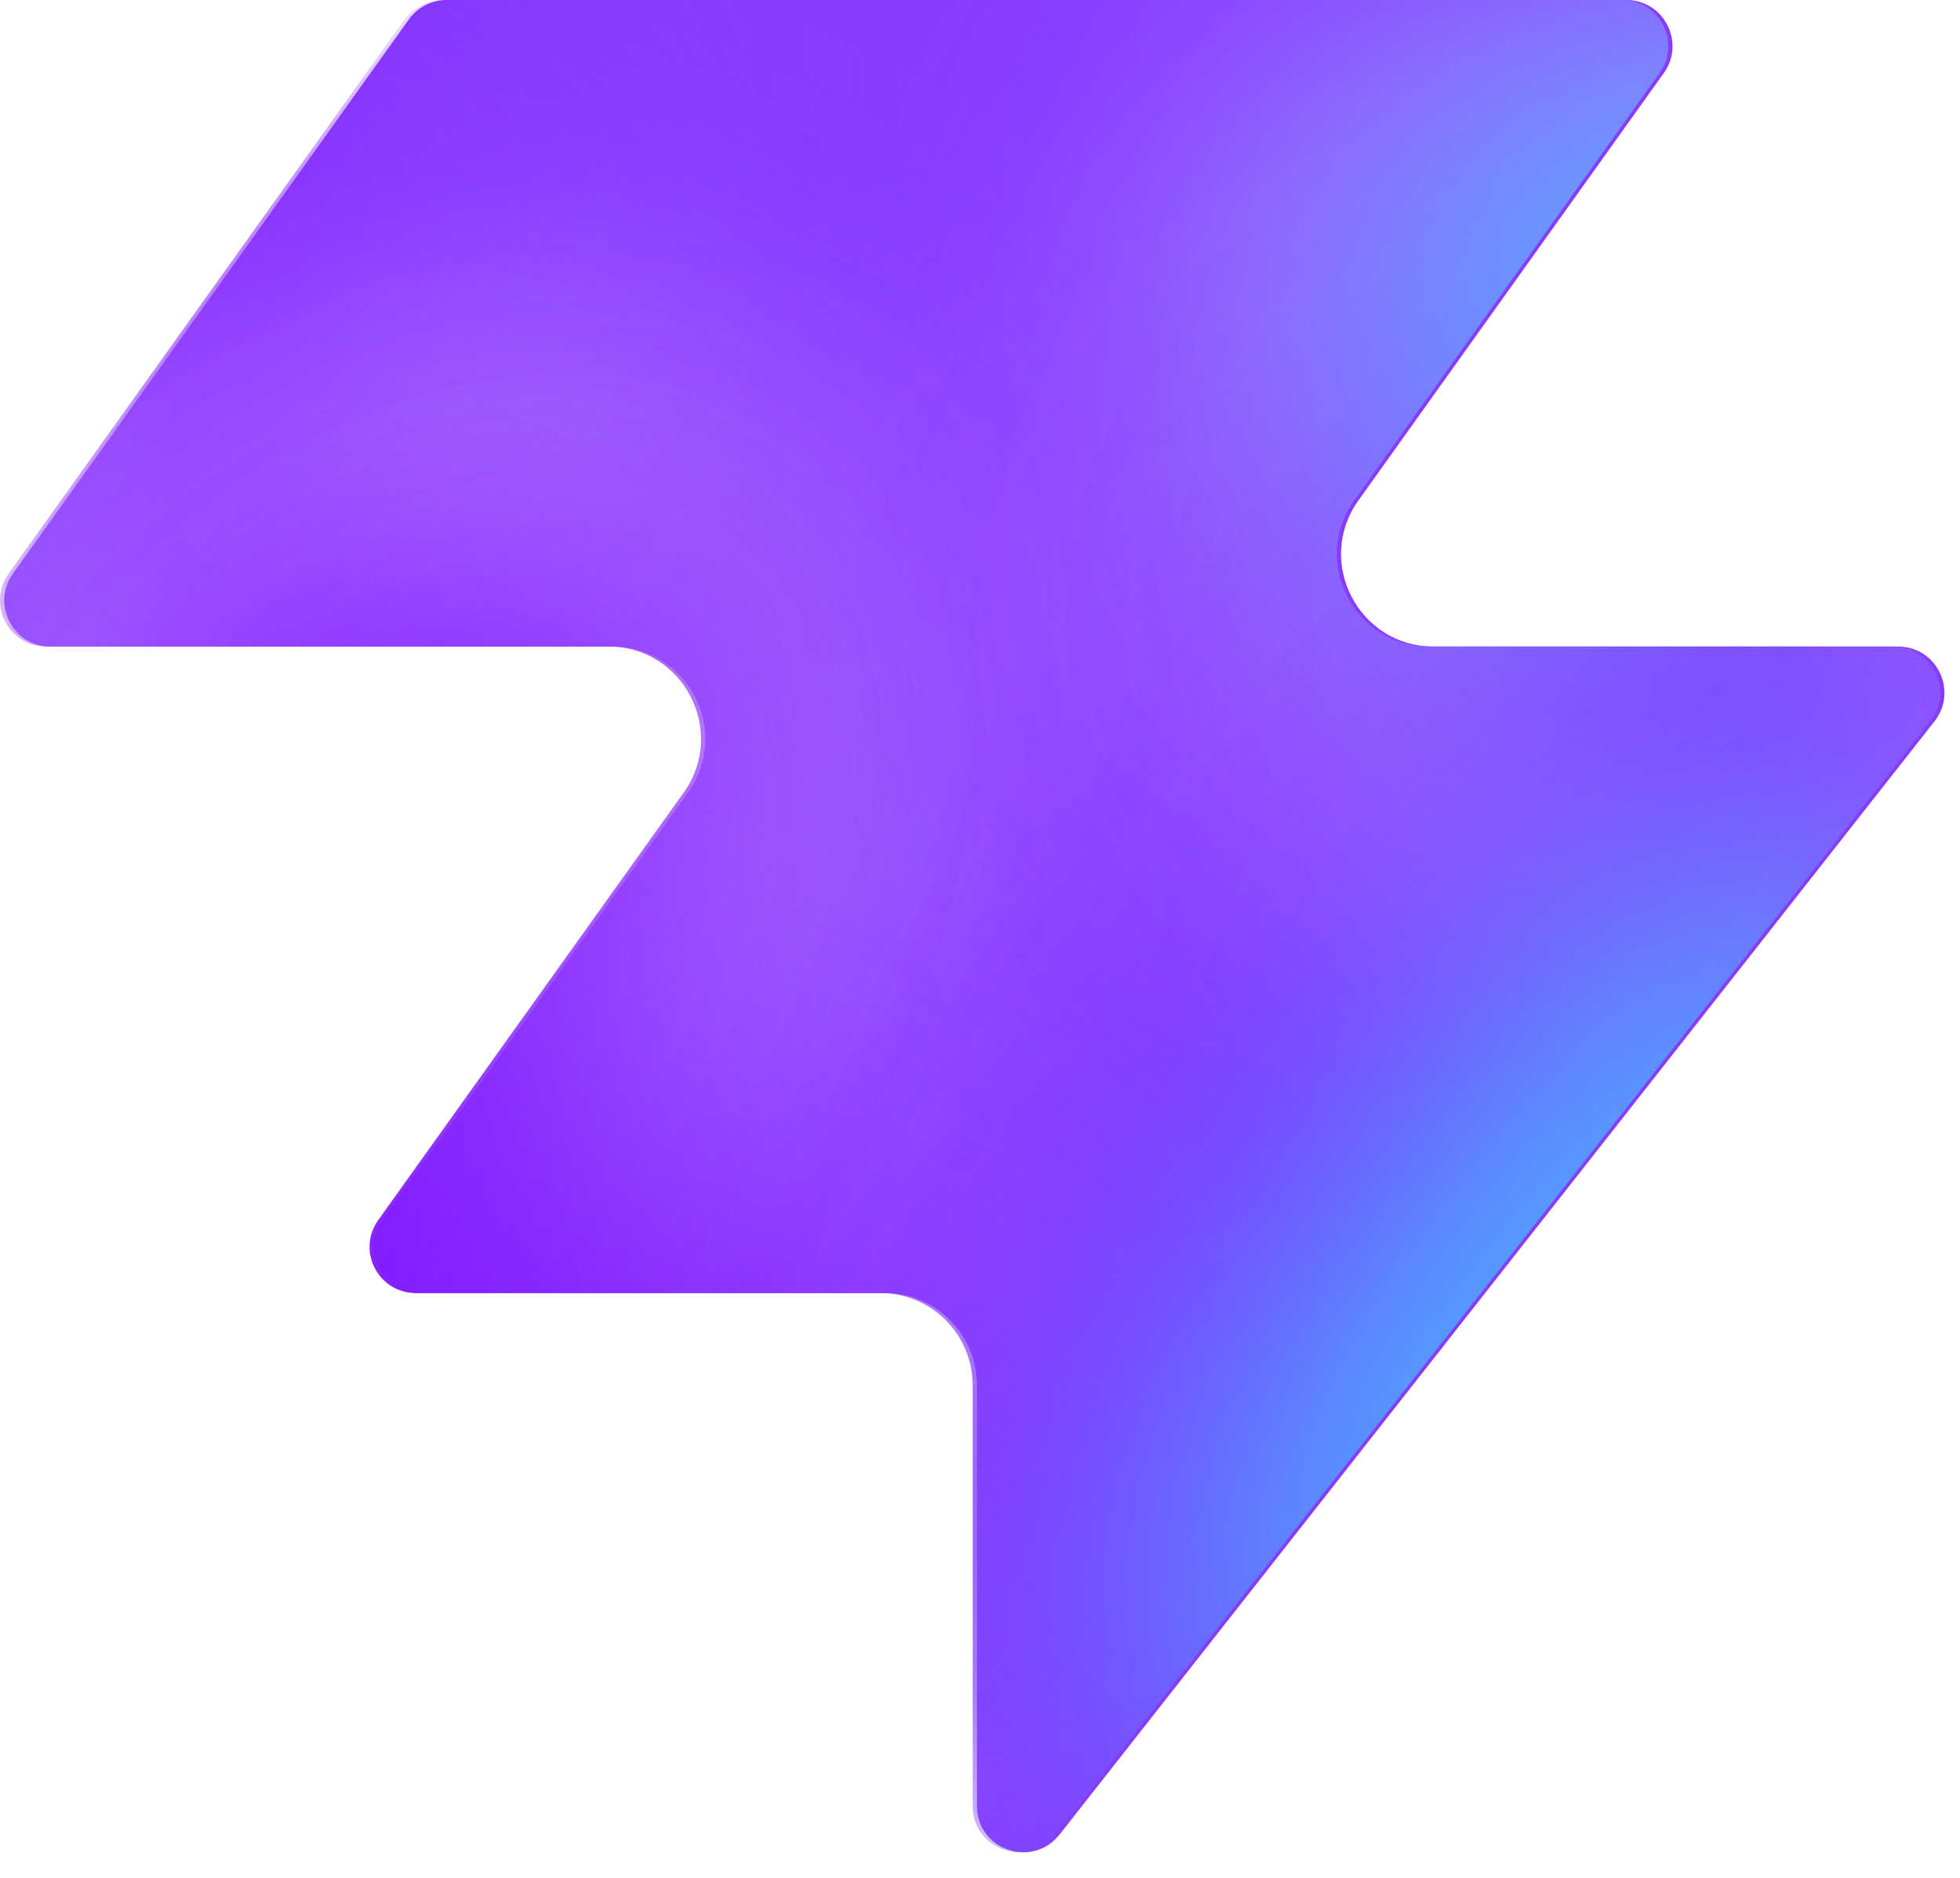
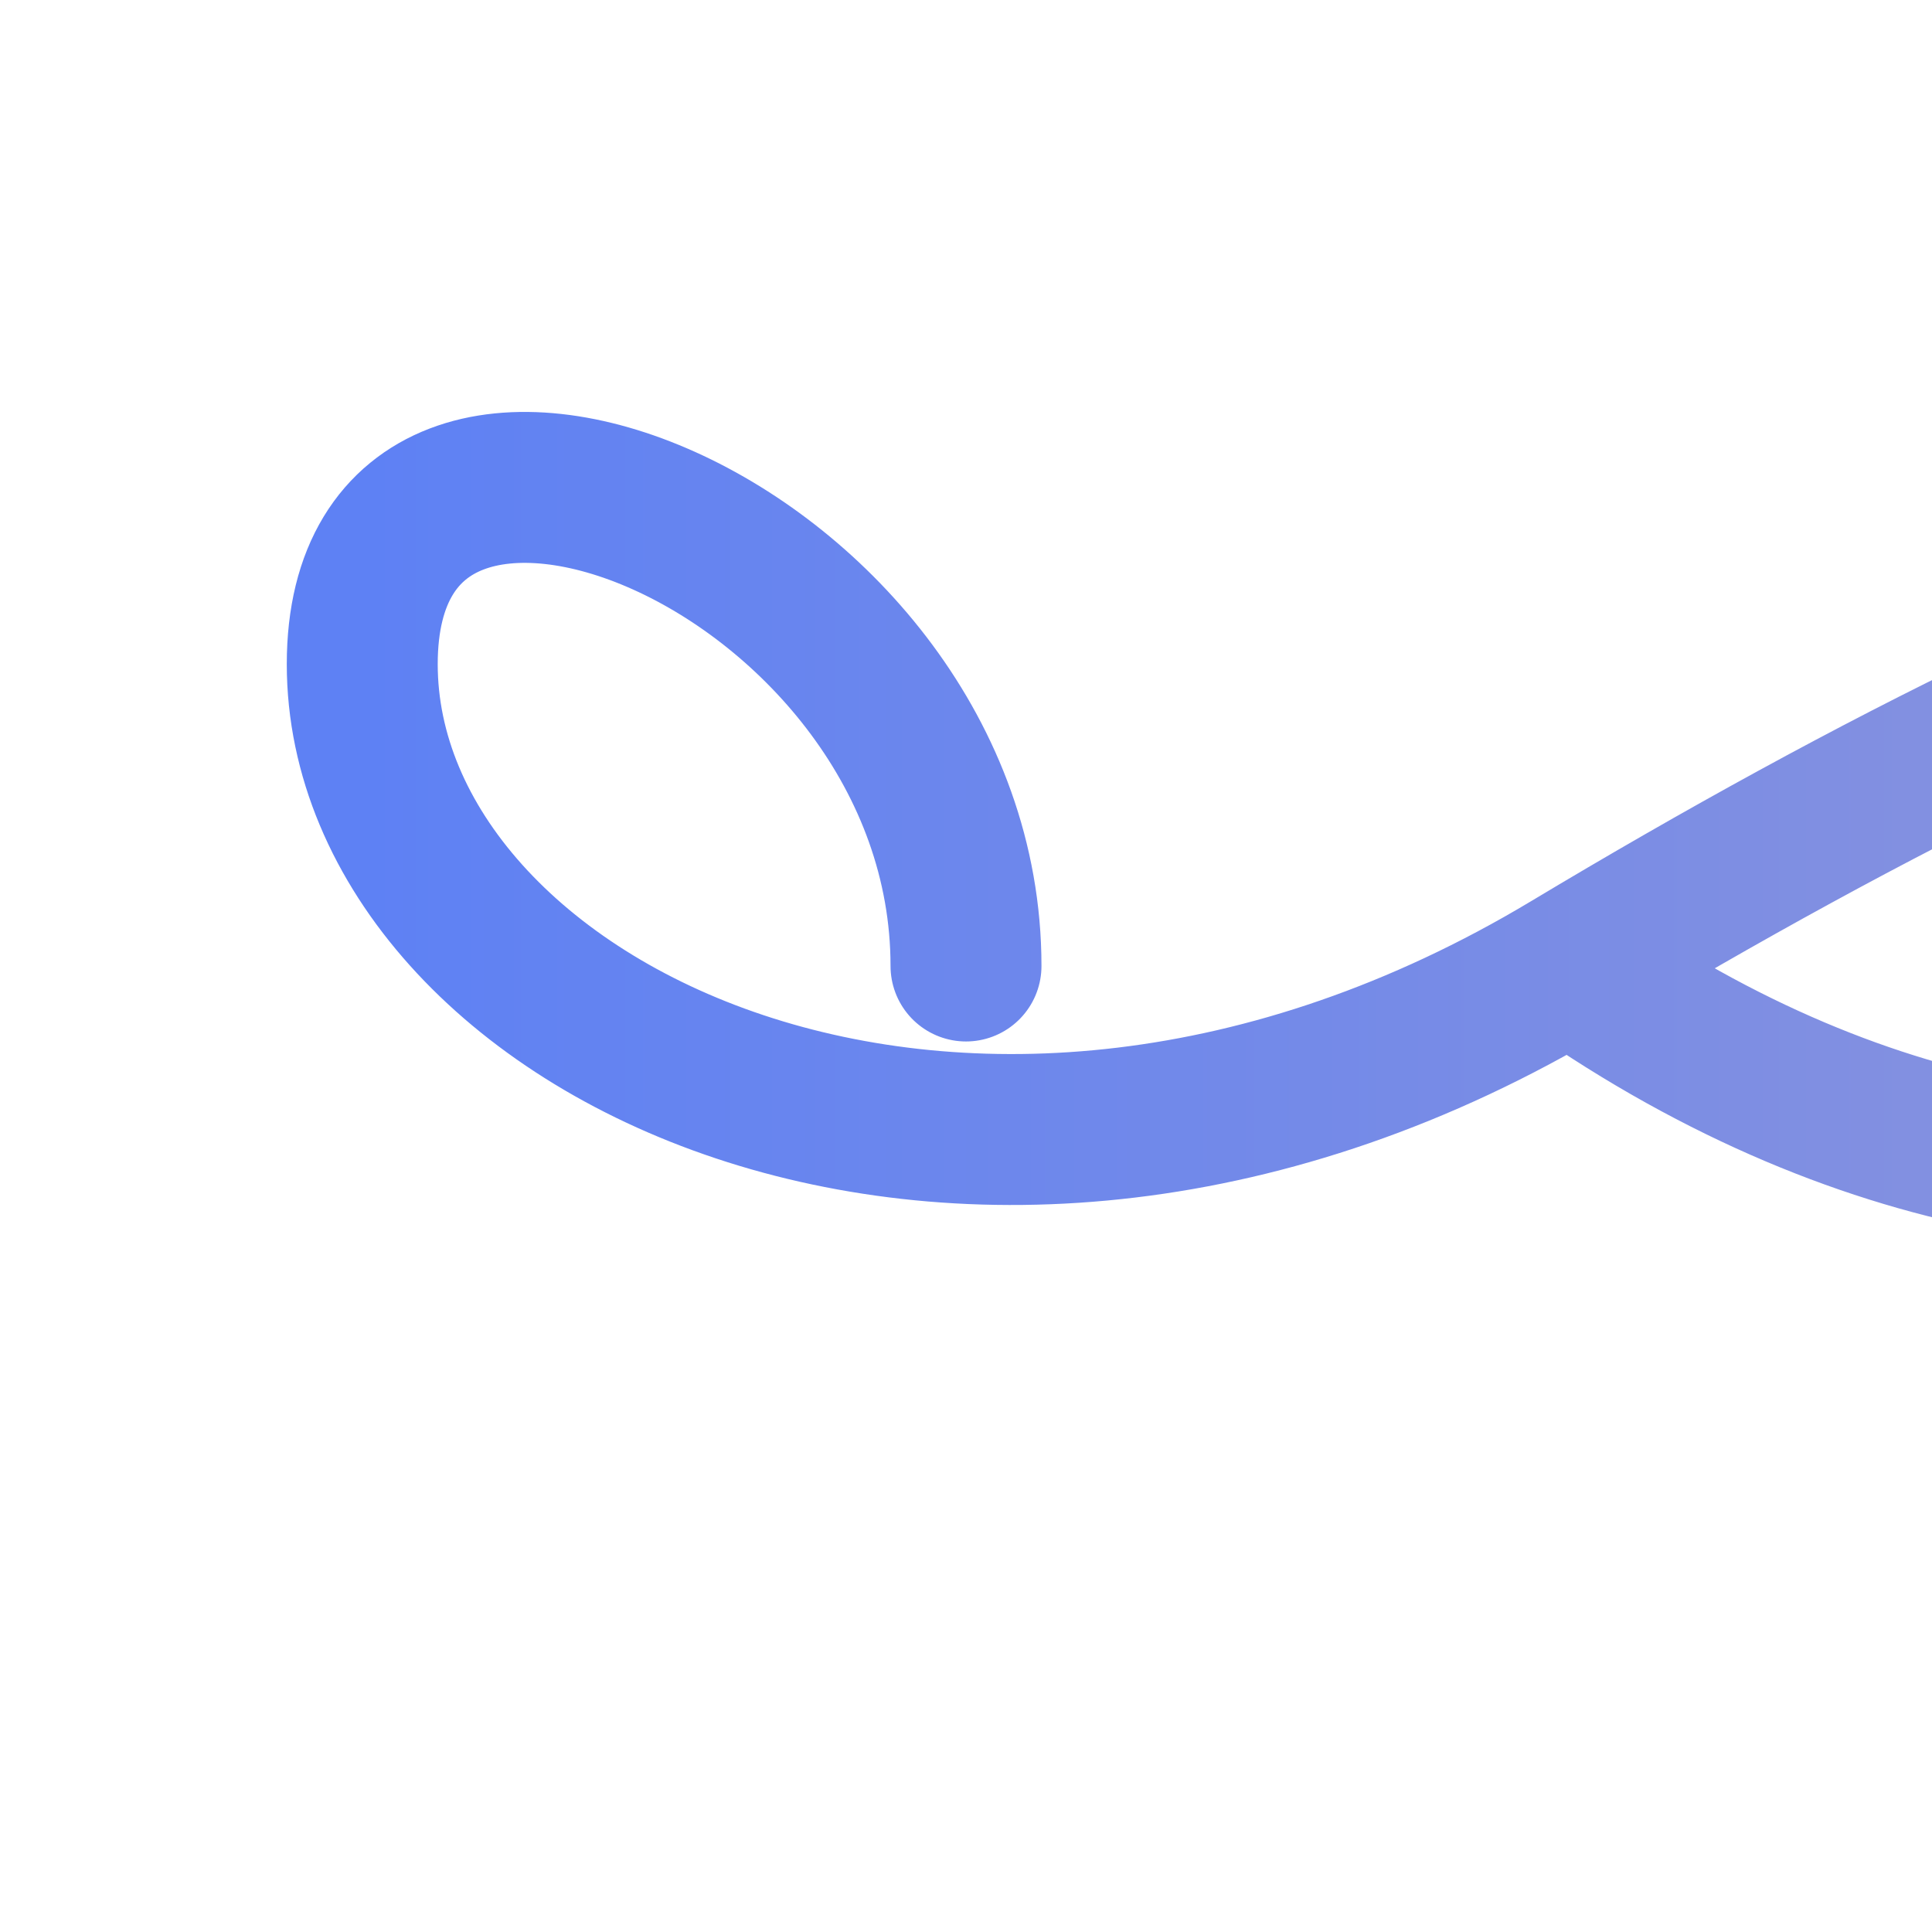
- <svg xmlns="http://www.w3.org/2000/svg" width="48" height="46" fill="none" viewBox="0 0 48 46">
-   <path fill="#863bff" d="M25.946 44.938c-.664.845-2.021.375-2.021-.698V33.937a2.26 2.26 0 0 0-2.262-2.262H10.287c-.92 0-1.456-1.04-.92-1.788l7.48-10.471c1.07-1.497 0-3.578-1.842-3.578H1.237c-.92 0-1.456-1.04-.92-1.788L10.013.474c.214-.297.556-.474.92-.474h28.894c.92 0 1.456 1.04.92 1.788l-7.48 10.471c-1.07 1.498 0 3.579 1.842 3.579h11.377c.943 0 1.473 1.088.89 1.83L25.947 44.94z" style="fill:#863bff;fill:color(display-p3 .525 .23 1);fill-opacity:1" />
-   <mask id="a" width="48" height="46" x="0" y="0" maskUnits="userSpaceOnUse" style="mask-type:alpha">
-     <path fill="#000" d="M25.842 44.938c-.664.844-2.021.375-2.021-.698V33.937a2.26 2.26 0 0 0-2.262-2.262H10.183c-.92 0-1.456-1.04-.92-1.788l7.48-10.471c1.07-1.498 0-3.579-1.842-3.579H1.133c-.92 0-1.456-1.04-.92-1.787L9.91.473c.214-.297.556-.474.92-.474h28.894c.92 0 1.456 1.04.92 1.788l-7.48 10.471c-1.07 1.498 0 3.578 1.842 3.578h11.377c.943 0 1.473 1.088.89 1.832L25.843 44.94z" style="fill:#000;fill-opacity:1" />
-   </mask>
-   <g mask="url(#a)">
-     <g filter="url(#b)">
-       <ellipse cx="5.508" cy="14.704" fill="#ede6ff" rx="5.508" ry="14.704" style="fill:#ede6ff;fill:color(display-p3 .927 .903 1);fill-opacity:1" transform="matrix(.00324 1 1 -.00324 -4.47 31.516)" />
-     </g>
-     <g filter="url(#c)">
-       <ellipse cx="10.399" cy="29.851" fill="#ede6ff" rx="10.399" ry="29.851" style="fill:#ede6ff;fill:color(display-p3 .927 .903 1);fill-opacity:1" transform="matrix(.00324 1 1 -.00324 -39.328 7.883)" />
-     </g>
-     <g filter="url(#d)">
-       <ellipse cx="5.508" cy="30.487" fill="#7e14ff" rx="5.508" ry="30.487" style="fill:#7e14ff;fill:color(display-p3 .492 .077 1);fill-opacity:1" transform="rotate(89.814 -25.913 -14.639)scale(1 -1)" />
-     </g>
-     <g filter="url(#e)">
-       <ellipse cx="5.508" cy="30.599" fill="#7e14ff" rx="5.508" ry="30.599" style="fill:#7e14ff;fill:color(display-p3 .492 .077 1);fill-opacity:1" transform="rotate(89.814 -32.644 -3.334)scale(1 -1)" />
-     </g>
-     <g filter="url(#f)">
-       <ellipse cx="5.508" cy="30.599" fill="#7e14ff" rx="5.508" ry="30.599" style="fill:#7e14ff;fill:color(display-p3 .492 .077 1);fill-opacity:1" transform="matrix(.00324 1 1 -.00324 -34.34 30.47)" />
-     </g>
-     <g filter="url(#g)">
-       <ellipse cx="14.072" cy="22.078" fill="#ede6ff" rx="14.072" ry="22.078" style="fill:#ede6ff;fill:color(display-p3 .927 .903 1);fill-opacity:1" transform="rotate(93.35 24.506 48.493)scale(-1 1)" />
-     </g>
-     <g filter="url(#h)">
-       <ellipse cx="3.47" cy="21.501" fill="#7e14ff" rx="3.47" ry="21.501" style="fill:#7e14ff;fill:color(display-p3 .492 .077 1);fill-opacity:1" transform="rotate(89.009 28.708 47.59)scale(-1 1)" />
-     </g>
-     <g filter="url(#i)">
-       <ellipse cx="3.47" cy="21.501" fill="#7e14ff" rx="3.47" ry="21.501" style="fill:#7e14ff;fill:color(display-p3 .492 .077 1);fill-opacity:1" transform="rotate(89.009 28.708 47.59)scale(-1 1)" />
-     </g>
-     <g filter="url(#j)">
-       <ellipse cx=".387" cy="8.972" fill="#7e14ff" rx="4.407" ry="29.108" style="fill:#7e14ff;fill:color(display-p3 .492 .077 1);fill-opacity:1" transform="rotate(39.51 .387 8.972)" />
-     </g>
-     <g filter="url(#k)">
-       <ellipse cx="47.523" cy="-6.092" fill="#7e14ff" rx="4.407" ry="29.108" style="fill:#7e14ff;fill:color(display-p3 .492 .077 1);fill-opacity:1" transform="rotate(37.892 47.523 -6.092)" />
-     </g>
-     <g filter="url(#l)">
-       <ellipse cx="41.412" cy="6.333" fill="#47bfff" rx="5.971" ry="9.665" style="fill:#47bfff;fill:color(display-p3 .28 .748 1);fill-opacity:1" transform="rotate(37.892 41.412 6.333)" />
-     </g>
-     <g filter="url(#m)">
-       <ellipse cx="-1.879" cy="38.332" fill="#7e14ff" rx="4.407" ry="29.108" style="fill:#7e14ff;fill:color(display-p3 .492 .077 1);fill-opacity:1" transform="rotate(37.892 -1.88 38.332)" />
-     </g>
-     <g filter="url(#n)">
-       <ellipse cx="-1.879" cy="38.332" fill="#7e14ff" rx="4.407" ry="29.108" style="fill:#7e14ff;fill:color(display-p3 .492 .077 1);fill-opacity:1" transform="rotate(37.892 -1.88 38.332)" />
-     </g>
-     <g filter="url(#o)">
-       <ellipse cx="35.651" cy="29.907" fill="#7e14ff" rx="4.407" ry="29.108" style="fill:#7e14ff;fill:color(display-p3 .492 .077 1);fill-opacity:1" transform="rotate(37.892 35.651 29.907)" />
-     </g>
-     <g filter="url(#p)">
-       <ellipse cx="38.418" cy="32.4" fill="#47bfff" rx="5.971" ry="15.297" style="fill:#47bfff;fill:color(display-p3 .28 .748 1);fill-opacity:1" transform="rotate(37.892 38.418 32.4)" />
-     </g>
-   </g>
+ <svg xmlns="http://www.w3.org/2000/svg" width="32" height="32" viewBox="0 0 32 32" fill="none">
  <defs>
-     <filter id="b" width="60.045" height="41.654" x="-19.77" y="16.149" color-interpolation-filters="sRGB" filterUnits="userSpaceOnUse">
-       <feFlood flood-opacity="0" result="BackgroundImageFix" />
-       <feBlend in="SourceGraphic" in2="BackgroundImageFix" result="shape" />
-       <feGaussianBlur result="effect1_foregroundBlur_2002_17158" stdDeviation="7.659" />
-     </filter>
-     <filter id="c" width="90.34" height="51.437" x="-54.613" y="-7.533" color-interpolation-filters="sRGB" filterUnits="userSpaceOnUse">
-       <feFlood flood-opacity="0" result="BackgroundImageFix" />
-       <feBlend in="SourceGraphic" in2="BackgroundImageFix" result="shape" />
-       <feGaussianBlur result="effect1_foregroundBlur_2002_17158" stdDeviation="7.659" />
-     </filter>
-     <filter id="d" width="79.355" height="29.4" x="-49.64" y="2.03" color-interpolation-filters="sRGB" filterUnits="userSpaceOnUse">
-       <feFlood flood-opacity="0" result="BackgroundImageFix" />
-       <feBlend in="SourceGraphic" in2="BackgroundImageFix" result="shape" />
-       <feGaussianBlur result="effect1_foregroundBlur_2002_17158" stdDeviation="4.596" />
-     </filter>
-     <filter id="e" width="79.579" height="29.4" x="-45.045" y="20.029" color-interpolation-filters="sRGB" filterUnits="userSpaceOnUse">
-       <feFlood flood-opacity="0" result="BackgroundImageFix" />
-       <feBlend in="SourceGraphic" in2="BackgroundImageFix" result="shape" />
-       <feGaussianBlur result="effect1_foregroundBlur_2002_17158" stdDeviation="4.596" />
-     </filter>
-     <filter id="f" width="79.579" height="29.4" x="-43.513" y="21.178" color-interpolation-filters="sRGB" filterUnits="userSpaceOnUse">
-       <feFlood flood-opacity="0" result="BackgroundImageFix" />
-       <feBlend in="SourceGraphic" in2="BackgroundImageFix" result="shape" />
-       <feGaussianBlur result="effect1_foregroundBlur_2002_17158" stdDeviation="4.596" />
-     </filter>
-     <filter id="g" width="74.749" height="58.852" x="15.756" y="-17.901" color-interpolation-filters="sRGB" filterUnits="userSpaceOnUse">
-       <feFlood flood-opacity="0" result="BackgroundImageFix" />
-       <feBlend in="SourceGraphic" in2="BackgroundImageFix" result="shape" />
-       <feGaussianBlur result="effect1_foregroundBlur_2002_17158" stdDeviation="7.659" />
-     </filter>
-     <filter id="h" width="61.377" height="25.362" x="23.548" y="2.284" color-interpolation-filters="sRGB" filterUnits="userSpaceOnUse">
-       <feFlood flood-opacity="0" result="BackgroundImageFix" />
-       <feBlend in="SourceGraphic" in2="BackgroundImageFix" result="shape" />
-       <feGaussianBlur result="effect1_foregroundBlur_2002_17158" stdDeviation="4.596" />
-     </filter>
-     <filter id="i" width="61.377" height="25.362" x="23.548" y="2.284" color-interpolation-filters="sRGB" filterUnits="userSpaceOnUse">
-       <feFlood flood-opacity="0" result="BackgroundImageFix" />
-       <feBlend in="SourceGraphic" in2="BackgroundImageFix" result="shape" />
-       <feGaussianBlur result="effect1_foregroundBlur_2002_17158" stdDeviation="4.596" />
-     </filter>
-     <filter id="j" width="56.045" height="63.649" x="-27.636" y="-22.853" color-interpolation-filters="sRGB" filterUnits="userSpaceOnUse">
-       <feFlood flood-opacity="0" result="BackgroundImageFix" />
-       <feBlend in="SourceGraphic" in2="BackgroundImageFix" result="shape" />
-       <feGaussianBlur result="effect1_foregroundBlur_2002_17158" stdDeviation="4.596" />
-     </filter>
-     <filter id="k" width="54.814" height="64.646" x="20.116" y="-38.415" color-interpolation-filters="sRGB" filterUnits="userSpaceOnUse">
-       <feFlood flood-opacity="0" result="BackgroundImageFix" />
-       <feBlend in="SourceGraphic" in2="BackgroundImageFix" result="shape" />
-       <feGaussianBlur result="effect1_foregroundBlur_2002_17158" stdDeviation="4.596" />
-     </filter>
-     <filter id="l" width="33.541" height="35.313" x="24.641" y="-11.323" color-interpolation-filters="sRGB" filterUnits="userSpaceOnUse">
-       <feFlood flood-opacity="0" result="BackgroundImageFix" />
-       <feBlend in="SourceGraphic" in2="BackgroundImageFix" result="shape" />
-       <feGaussianBlur result="effect1_foregroundBlur_2002_17158" stdDeviation="4.596" />
-     </filter>
-     <filter id="m" width="54.814" height="64.646" x="-29.286" y="6.009" color-interpolation-filters="sRGB" filterUnits="userSpaceOnUse">
-       <feFlood flood-opacity="0" result="BackgroundImageFix" />
-       <feBlend in="SourceGraphic" in2="BackgroundImageFix" result="shape" />
-       <feGaussianBlur result="effect1_foregroundBlur_2002_17158" stdDeviation="4.596" />
-     </filter>
-     <filter id="n" width="54.814" height="64.646" x="-29.286" y="6.009" color-interpolation-filters="sRGB" filterUnits="userSpaceOnUse">
-       <feFlood flood-opacity="0" result="BackgroundImageFix" />
-       <feBlend in="SourceGraphic" in2="BackgroundImageFix" result="shape" />
-       <feGaussianBlur result="effect1_foregroundBlur_2002_17158" stdDeviation="4.596" />
-     </filter>
-     <filter id="o" width="54.814" height="64.646" x="8.244" y="-2.416" color-interpolation-filters="sRGB" filterUnits="userSpaceOnUse">
-       <feFlood flood-opacity="0" result="BackgroundImageFix" />
-       <feBlend in="SourceGraphic" in2="BackgroundImageFix" result="shape" />
-       <feGaussianBlur result="effect1_foregroundBlur_2002_17158" stdDeviation="4.596" />
-     </filter>
-     <filter id="p" width="39.409" height="43.623" x="18.713" y="10.588" color-interpolation-filters="sRGB" filterUnits="userSpaceOnUse">
-       <feFlood flood-opacity="0" result="BackgroundImageFix" />
-       <feBlend in="SourceGraphic" in2="BackgroundImageFix" result="shape" />
-       <feGaussianBlur result="effect1_foregroundBlur_2002_17158" stdDeviation="4.596" />
-     </filter>
+     <linearGradient id="g" x1="0" y1="0" x2="1" y2="0">
+       <stop offset="0%" stop-color="#5e81f4" />
+       <stop offset="100%" stop-color="#9698d6" />
+     </linearGradient>
  </defs>
+   <path d="M16 16 C16 9 6 5 6 11 C6 17 16 22 26 16 C36 10 46 6 46 12 C46 18 36 23 26 16" stroke="url(#g)" stroke-width="2.5" fill="none" stroke-linecap="round" />
</svg>
